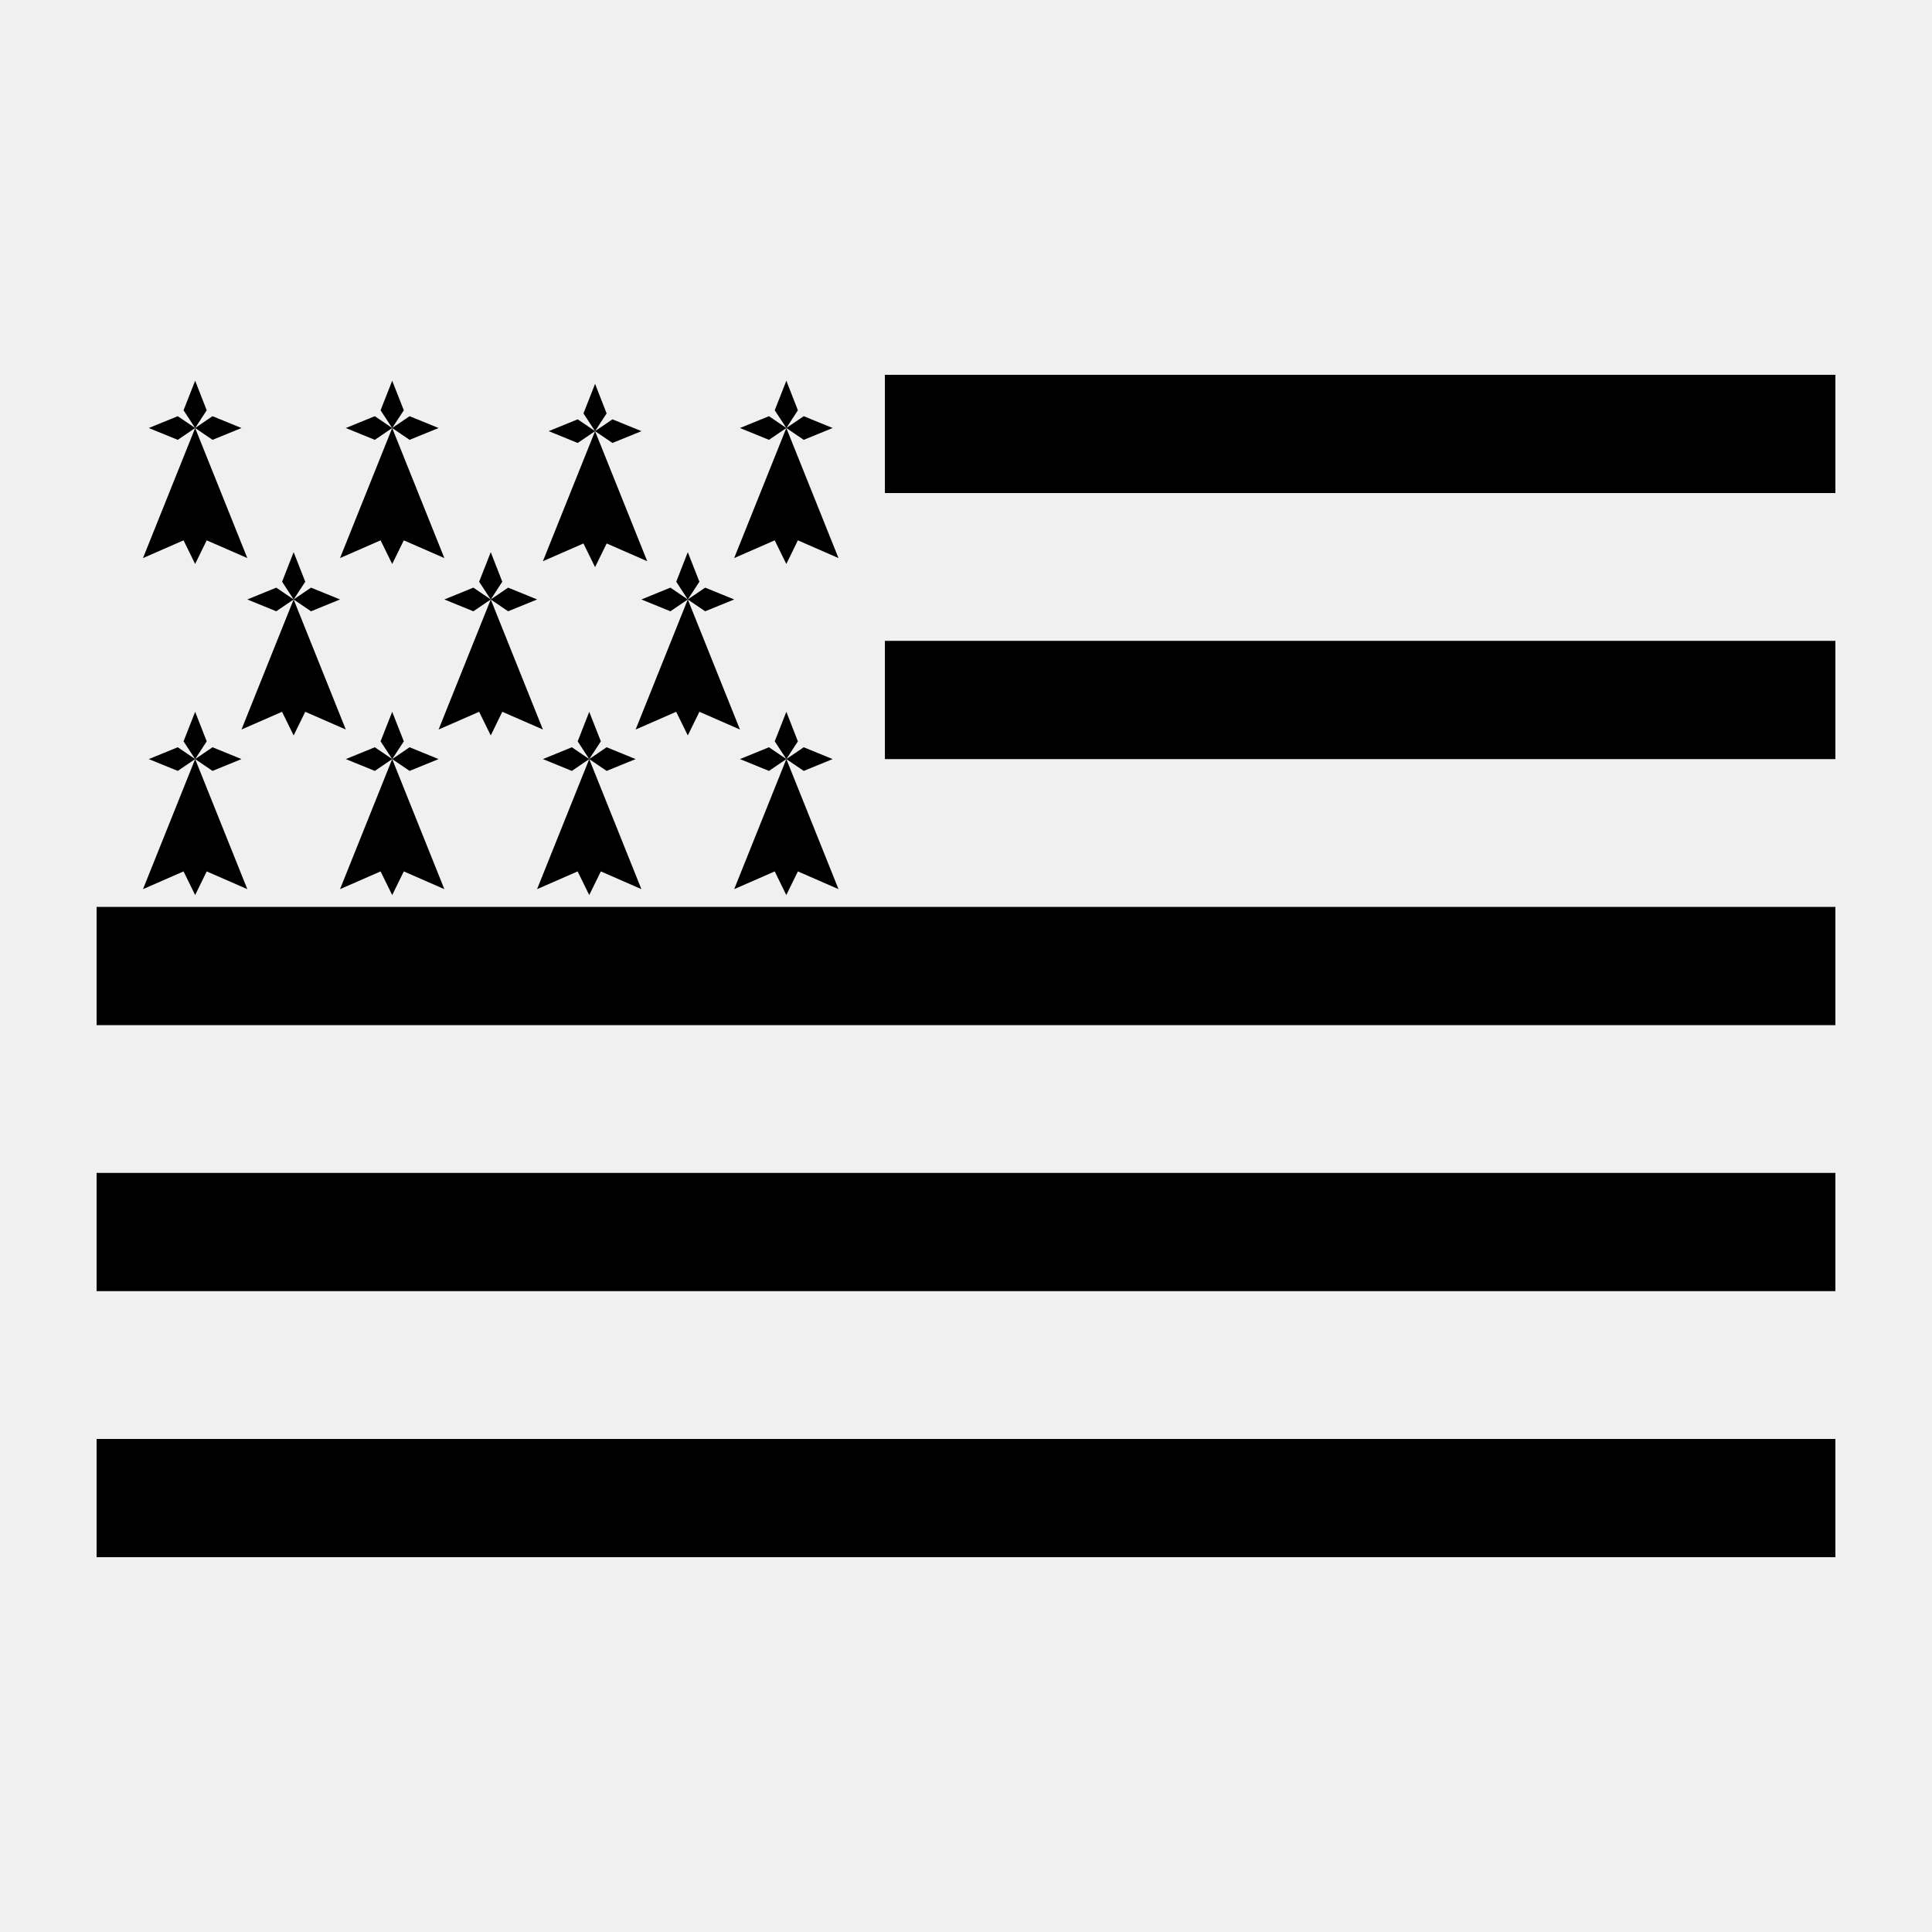
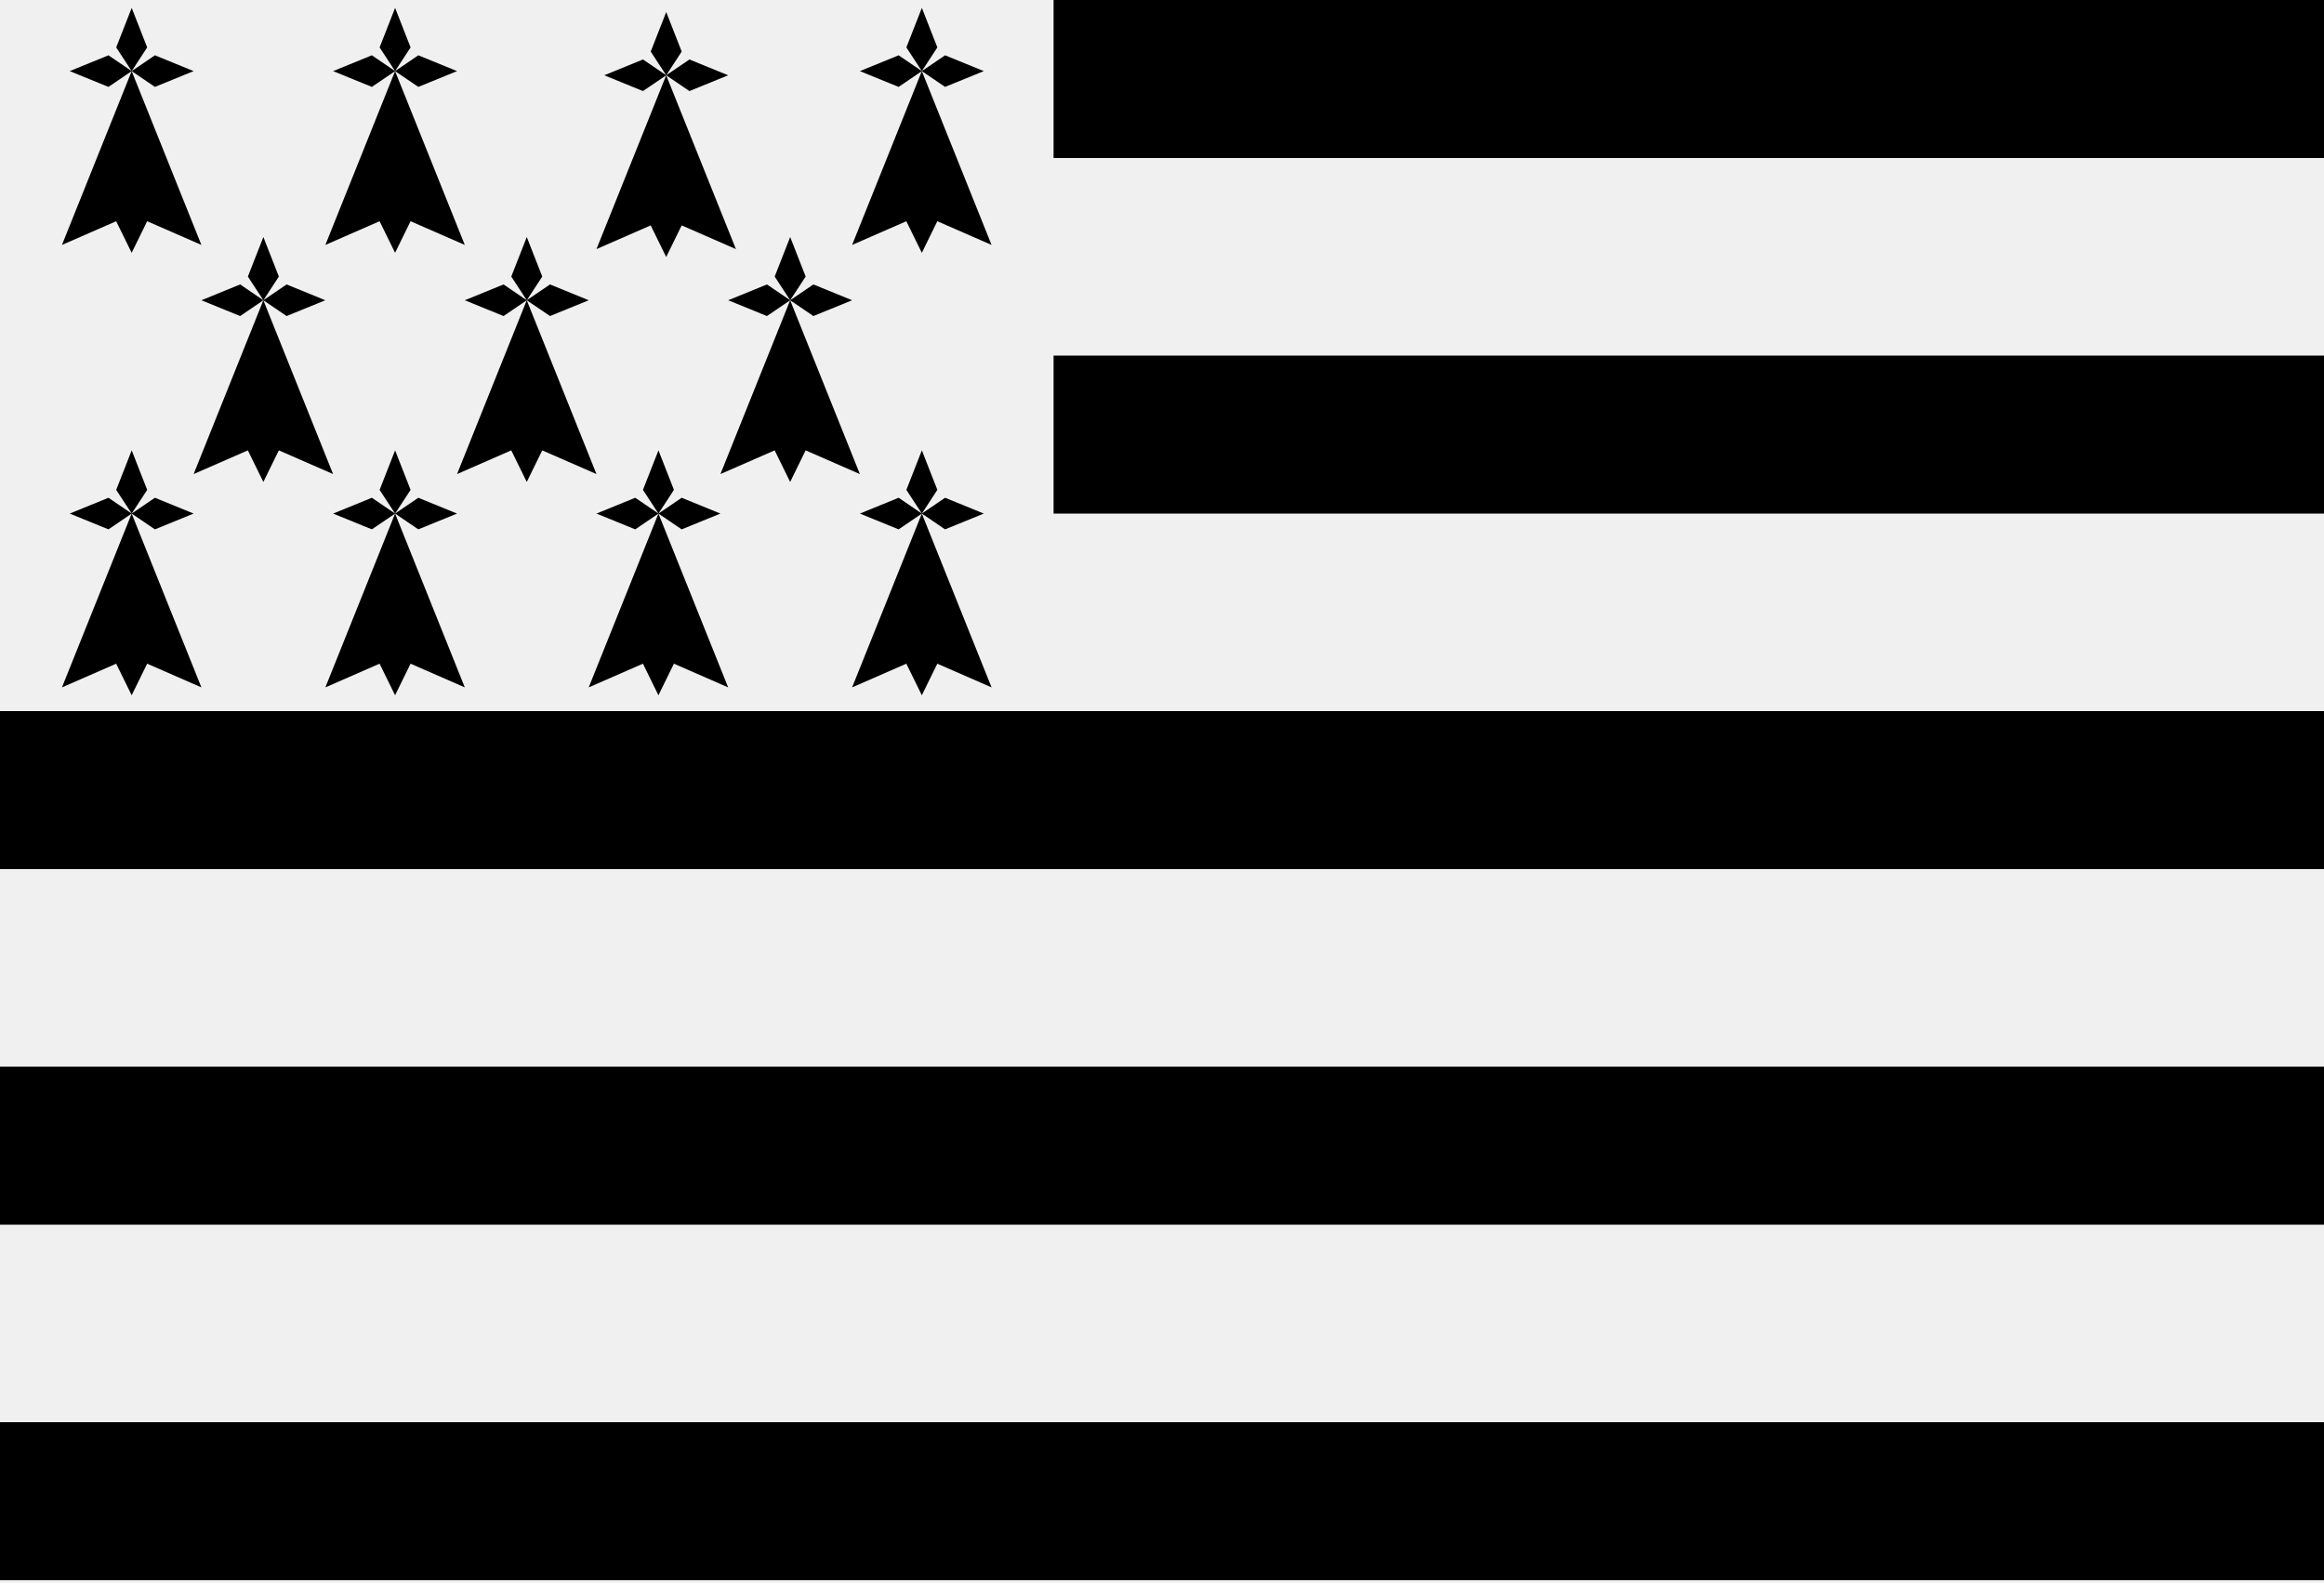
- <svg xmlns="http://www.w3.org/2000/svg" width="1000" height="1000" viewBox="0 0 1000 1000" fill="none" version="1.1" id="svg247">
-   <g id="g623" transform="matrix(36,0,0,36,50,194)">
-     <g clip-path="url(#clip0_2890_63317)" id="g240">
-       <path id="path724" d="M 1.417,7.48 1.25,7.14 0.667,7.395 1.417,5.525 2.167,7.395 1.583,7.14 Z M 1.417,5.525 1.25,5.27 1.417,4.845 1.583,5.27 Z m -10e-6,0 -0.25,0.17 L 0.75,5.525 1.167,5.355 Z m -2.4e-4,0 0.25,-0.17 L 2.083,5.525 1.667,5.695 Z m 0,-2.805 L 1.25,2.38 0.667,2.635 1.417,0.765 2.167,2.635 1.583,2.38 Z M 1.417,0.765 1.25,0.51 1.417,0.085 1.583,0.51 Z m -10e-6,4e-6 -0.25,0.17 L 0.75,0.765 1.167,0.595 Z m -2.4e-4,0 0.25,-0.17 L 2.083,0.765 1.667,0.935 Z M 2.833,5.185 2.666,4.845 2.083,5.1 2.833,3.23 3.583,5.1 3,4.845 Z M 2.833,3.23 2.667,2.975 2.833,2.55 3,2.975 Z m 0,0 -0.25,0.17 L 2.167,3.23 2.583,3.06 Z m -2.4e-4,0 0.25,-0.17 0.417,0.17 -0.417,0.17 z M 4.25,7.48 4.083,7.14 3.5,7.395 4.25,5.525 5,7.395 4.417,7.14 Z M 4.25,5.525 4.083,5.27 4.25,4.845 4.417,5.27 Z m 0,0 -0.25,0.17 L 3.583,5.525 4,5.355 Z m -2.4e-4,0 L 4.5,5.355 4.917,5.525 4.5,5.695 Z M 4.25,2.72 4.083,2.38 3.5,2.635 4.25,0.765 5,2.635 4.417,2.38 Z M 4.25,0.765 4.083,0.51 4.25,0.085 4.417,0.51 Z m 0,4e-6 -0.25,0.17 L 3.583,0.765 4,0.595 Z m -2.4e-4,0 L 4.5,0.595 4.917,0.765 4.5,0.935 Z M 5.667,5.185 5.5,4.845 4.917,5.1 5.667,3.23 6.417,5.1 5.833,4.845 Z M 5.667,3.23 5.5,2.975 5.667,2.55 5.833,2.975 Z m 0,0 -0.25,0.17 L 5,3.23 5.417,3.06 Z m -2.5e-4,0 0.25,-0.17 0.417,0.17 -0.417,0.17 z m 1.5,-0.465 -0.167,-0.34 -0.583,0.255 0.75,-1.87 0.75,1.87 -0.583,-0.255 z M 7.167,0.81 7,0.555 7.167,0.13 7.333,0.555 Z m 0,5e-6 -0.25,0.17 L 6.5,0.81 6.917,0.64 Z m -2.5e-4,0 0.25,-0.17 0.417,0.17 -0.417,0.17 z m 2.75,1.91 -0.167,-0.34 -0.583,0.255 0.75,-1.87 0.75,1.87 -0.584,-0.255 z M 9.917,0.765 9.75,0.51 9.917,0.085 10.083,0.51 Z m 0,4e-6 -0.25,0.17 L 9.25,0.765 9.667,0.595 Z m -2.5e-4,0 0.25,-0.17 0.416,0.17 -0.416,0.17 z M 7.083,7.48 6.916,7.14 l -0.583,0.255 0.75,-1.87 0.75,1.87 -0.583,-0.255 z M 7.083,5.525 6.917,5.27 7.083,4.845 7.25,5.27 Z m 0,0 -0.25,0.17 L 6.417,5.525 6.833,5.355 Z m -2.4e-4,0 0.25,-0.17 L 7.75,5.525 7.333,5.695 Z M 9.916,7.48 9.75,7.14 l -0.583,0.255 0.75,-1.87 0.75,1.87 -0.584,-0.255 z M 9.917,5.525 9.75,5.27 9.917,4.845 10.083,5.27 Z m 0,0 -0.25,0.17 L 9.25,5.525 9.667,5.355 Z m -2.5e-4,0 0.25,-0.17 0.416,0.17 -0.416,0.17 z M 8.5,5.185 8.333,4.845 7.75,5.1 8.5,3.23 9.25,5.1 8.667,4.845 Z M 8.5,3.23 8.334,2.975 8.5,2.55 8.667,2.975 Z m 0,0 -0.25,0.17 L 7.833,3.23 8.25,3.06 Z M 8.5,3.23 8.75,3.06 9.167,3.23 8.75,3.4 Z M 25,15.3 H 0 v 1.7 h 25 z m 0,-3.825 H 0 v 1.7 H 25 Z M 25,7.65 H 0 v 1.7 H 25 Z M 25,3.825 H 11.334 v 1.7 H 25 Z M 25,0 H 11.334 V 1.7 H 25 Z" style="fill:#000000" />
-     </g>
-   </g>
-   <defs id="defs245">
-     <clipPath id="clip0_2890_63317">
-       <rect width="25" height="17" fill="#ffffff" id="rect242" x="0" y="0" />
-     </clipPath>
-   </defs>
+ <svg xmlns="http://www.w3.org/2000/svg" viewBox="0 0 900 613">
+   <path d="M50.994 269.276L44.991 257.039L23.994 266.219L50.994 198.901L77.994 266.219L56.988 257.039L50.994 269.276ZM51.003 198.902L45 189.722L51.003 174.419L56.997 189.722L51.003 198.902ZM51.003 198.902L42.003 205.016L27 198.902L42.003 192.779L51.003 198.902ZM50.994 198.902L59.994 192.779L74.988 198.902L59.994 205.016L50.994 198.902ZM50.994 97.915L44.991 85.678L23.994 94.858L50.994 27.541L77.994 94.858L56.988 85.678L50.994 97.915ZM51.003 27.542L45 18.362L51.003 3.059L56.997 18.362L51.003 27.542ZM51.003 27.542L42.003 33.656L27 27.542L42.003 21.419L51.003 27.542ZM50.994 27.542L59.994 21.419L74.988 27.542L59.994 33.656L50.994 27.542ZM101.988 186.659L95.985 174.421L74.988 183.601L101.988 116.284L128.988 183.601L107.983 174.421L101.988 186.659ZM101.997 116.285L95.994 107.105L101.997 91.802L107.991 107.105L101.997 116.285ZM101.997 116.285L92.997 122.399L77.994 116.285L92.997 110.162L101.997 116.285ZM101.988 116.285L110.988 110.162L125.983 116.285L110.988 122.399L101.988 116.285ZM153 269.276L146.997 257.039L126 266.219L153 198.901L180 266.219L158.994 257.039L153 269.276ZM153.009 198.902L147.006 189.722L153.009 174.419L159.003 189.722L153.009 198.902ZM153.009 198.902L144.009 205.016L129.006 198.902L144.009 192.779L153.009 198.902ZM153 198.902L162 192.779L176.994 198.902L162 205.016L153 198.902ZM153 97.915L146.997 85.678L126 94.858L153 27.541L180 94.858L158.994 85.678L153 97.915ZM153.009 27.542L147.006 18.362L153.009 3.059L159.003 18.362L153.009 27.542ZM153.009 27.542L144.009 33.656L129.006 27.542L144.009 21.419L153.009 27.542ZM153 27.542L162 21.419L176.994 27.542L162 33.656L153 27.542ZM203.994 186.659L197.991 174.421L176.994 183.601L203.994 116.284L230.994 183.601L209.988 174.421L203.994 186.659ZM204.003 116.285L198 107.105L204.003 91.802L209.997 107.105L204.003 116.285ZM204.003 116.285L195.003 122.399L180 116.285L195.003 110.162L204.003 116.285ZM203.994 116.285L212.994 110.162L227.988 116.285L212.994 122.399L203.994 116.285ZM257.994 99.528L251.991 87.291L230.994 96.471L257.994 29.153L284.994 96.471L263.988 87.291L257.994 99.528ZM258.003 29.154L252 19.974L258.003 4.671L263.997 19.974L258.003 29.154ZM258.003 29.155L249.003 35.269L234 29.155L249.003 23.032L258.003 29.155ZM257.994 29.155L266.994 23.032L281.988 29.155L266.994 35.269L257.994 29.155ZM356.994 97.915L350.991 85.678L329.994 94.858L356.994 27.541L383.994 94.858L362.988 85.678L356.994 97.915ZM357.003 27.542L351 18.362L357.003 3.059L362.999 18.362L357.003 27.542ZM357.003 27.542L348.003 33.656L333 27.542L348.003 21.419L357.003 27.542ZM356.994 27.542L365.994 21.419L380.988 27.542L365.994 33.656L356.994 27.542ZM254.988 269.276L248.985 257.039L227.988 266.219L254.988 198.901L281.988 266.219L260.983 257.039L254.988 269.276ZM254.997 198.902L248.994 189.722L254.997 174.419L260.991 189.722L254.997 198.902ZM254.997 198.902L245.997 205.016L230.994 198.902L245.997 192.779L254.997 198.902ZM254.988 198.902L263.988 192.779L278.983 198.902L263.988 205.016L254.988 198.902ZM356.994 269.276L350.991 257.039L329.994 266.219L356.994 198.901L383.994 266.219L362.988 257.039L356.994 269.276ZM357.003 198.902L351 189.722L357.003 174.419L362.999 189.722L357.003 198.902ZM357.003 198.902L348.003 205.016L333 198.902L348.003 192.779L357.003 198.902ZM356.994 198.902L365.994 192.779L380.988 198.902L365.994 205.016L356.994 198.902ZM306 186.659L299.997 174.421L279 183.601L306 116.284L333 183.601L311.994 174.421L306 186.659ZM306.009 116.285L300.006 107.105L306.009 91.802L312.003 107.105L306.009 116.285ZM306.009 116.285L297.009 122.399L282.006 116.285L297.009 110.162L306.009 116.285ZM306 116.285L315 110.162L329.994 116.285L315 122.399L306 116.285ZM900 550.807H0V612.007H900V550.807ZM900 413.104H0V474.304H900V413.104ZM900 275.401H0V336.601H900V275.401ZM900 137.703H408.006V198.903H900V137.703ZM900 0H408.006V61.2H900V0Z" fill="black" />
</svg>
